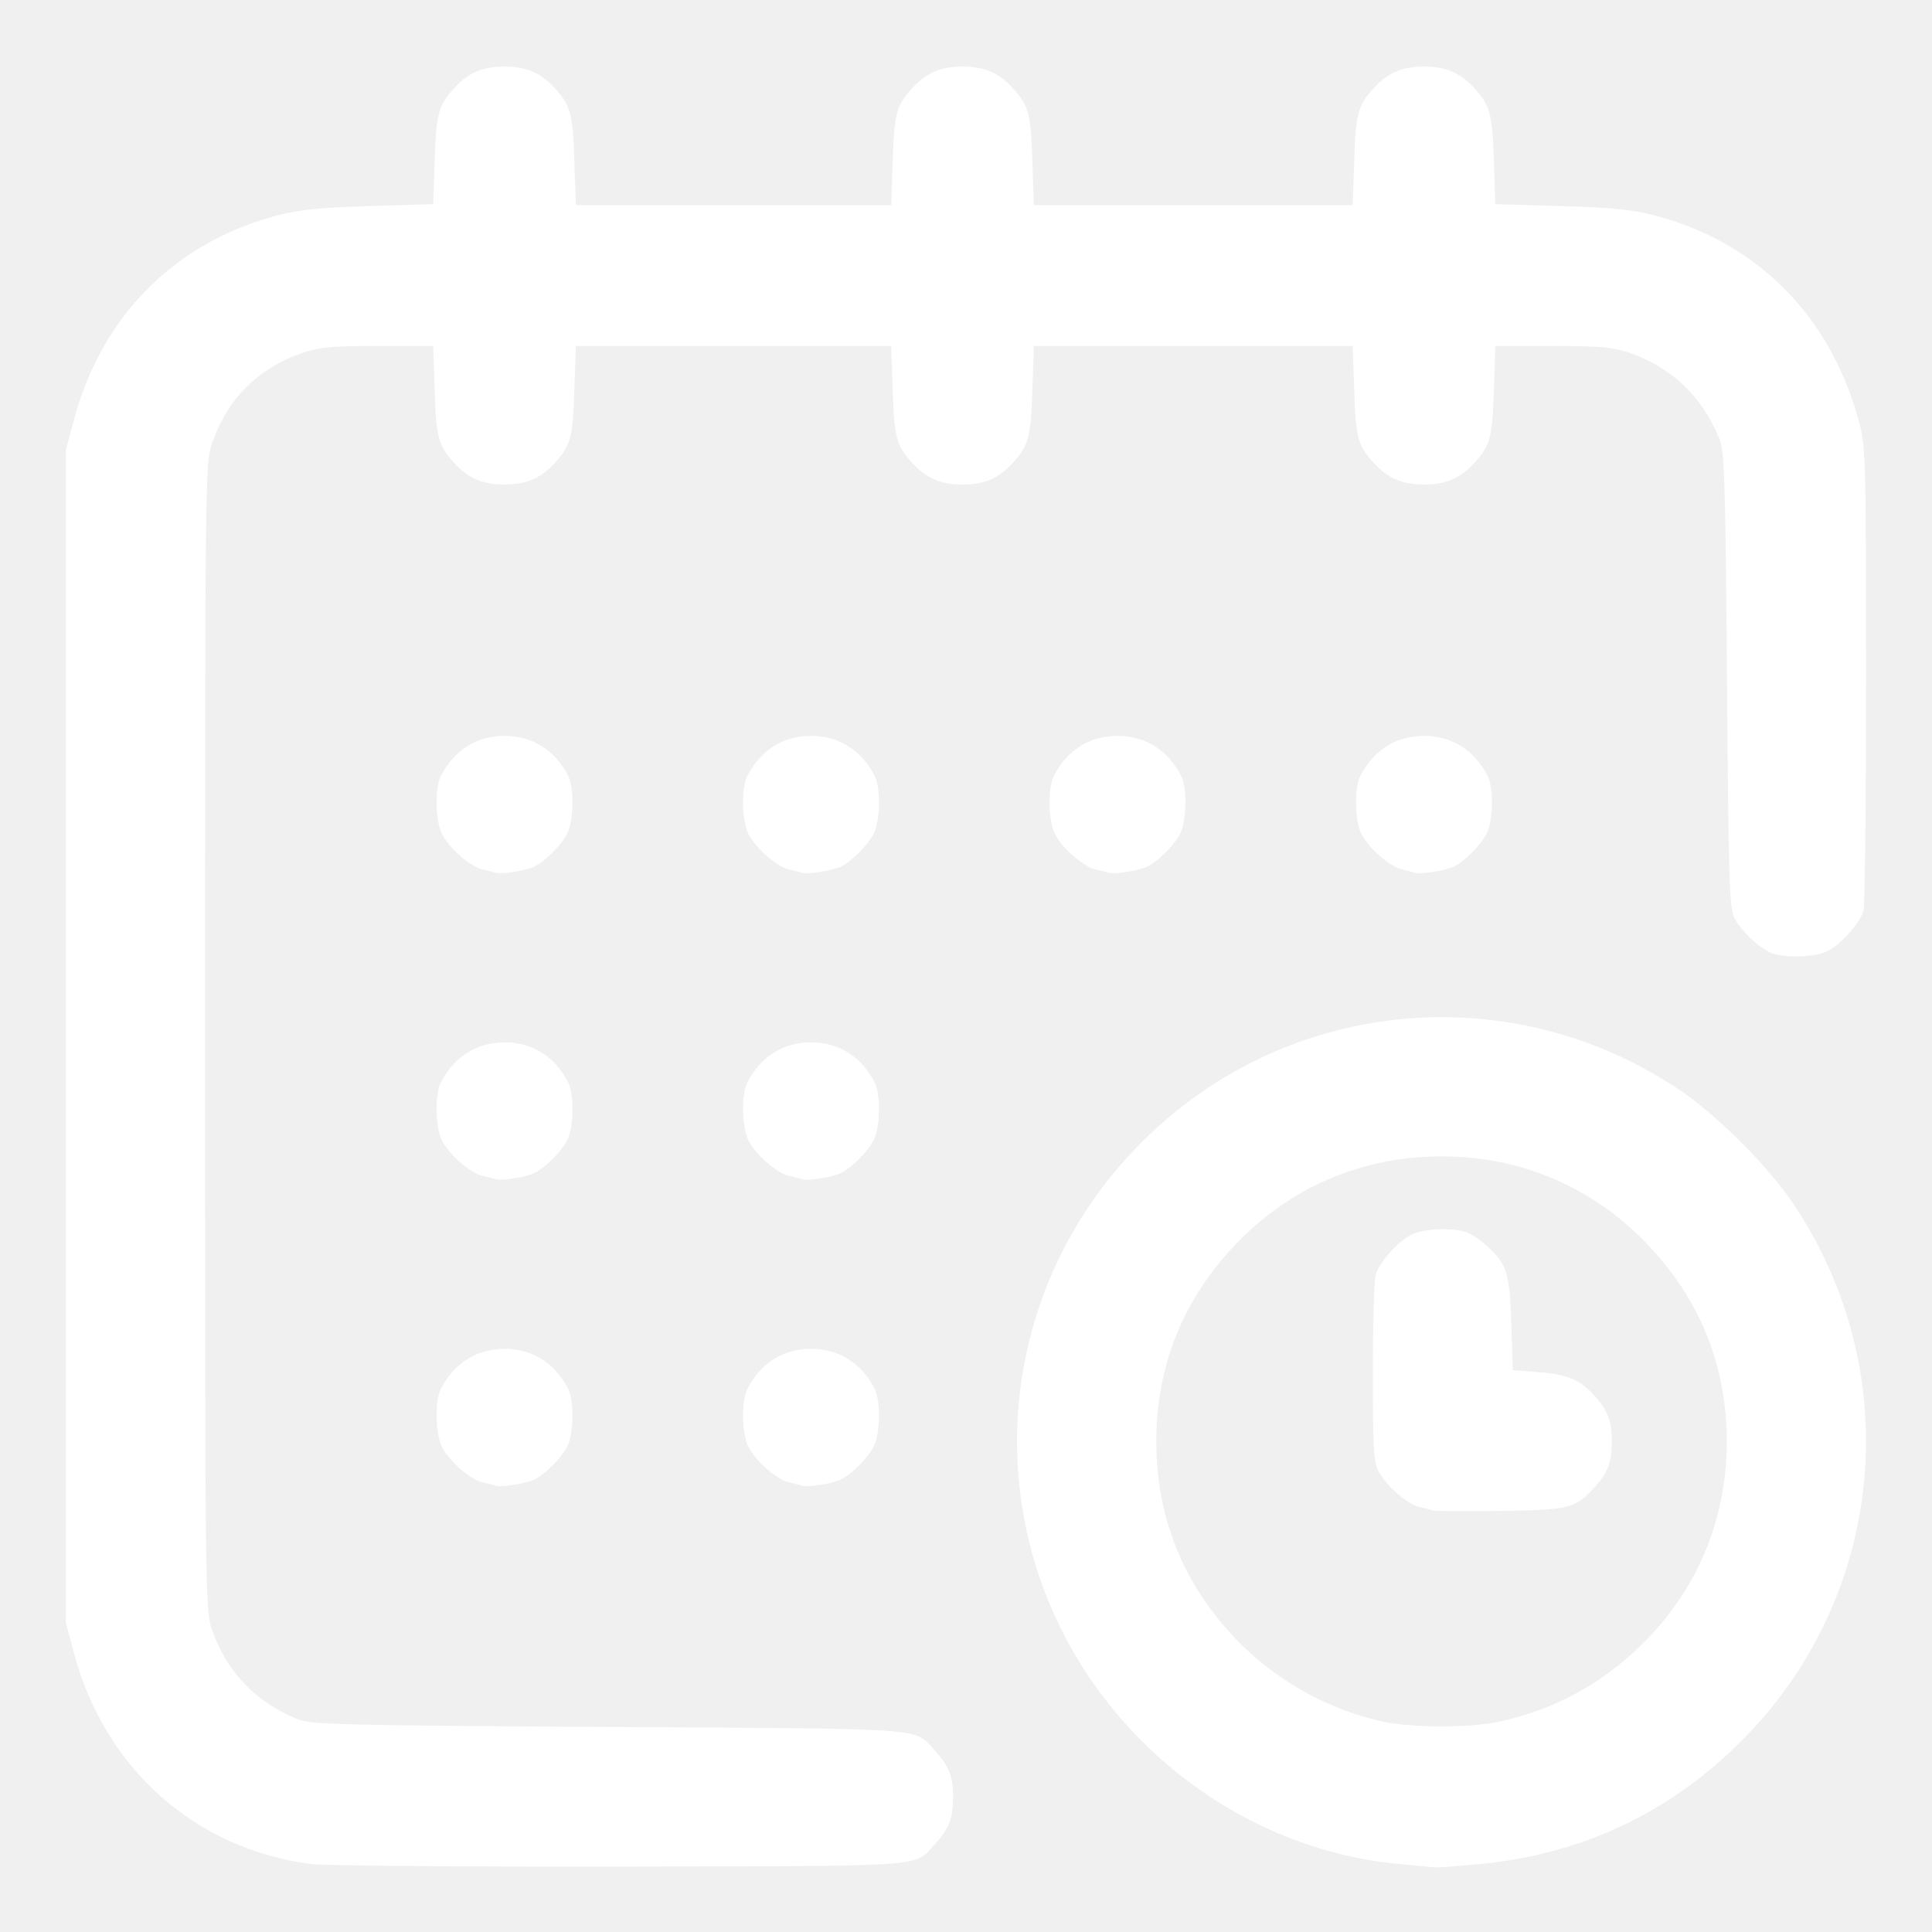
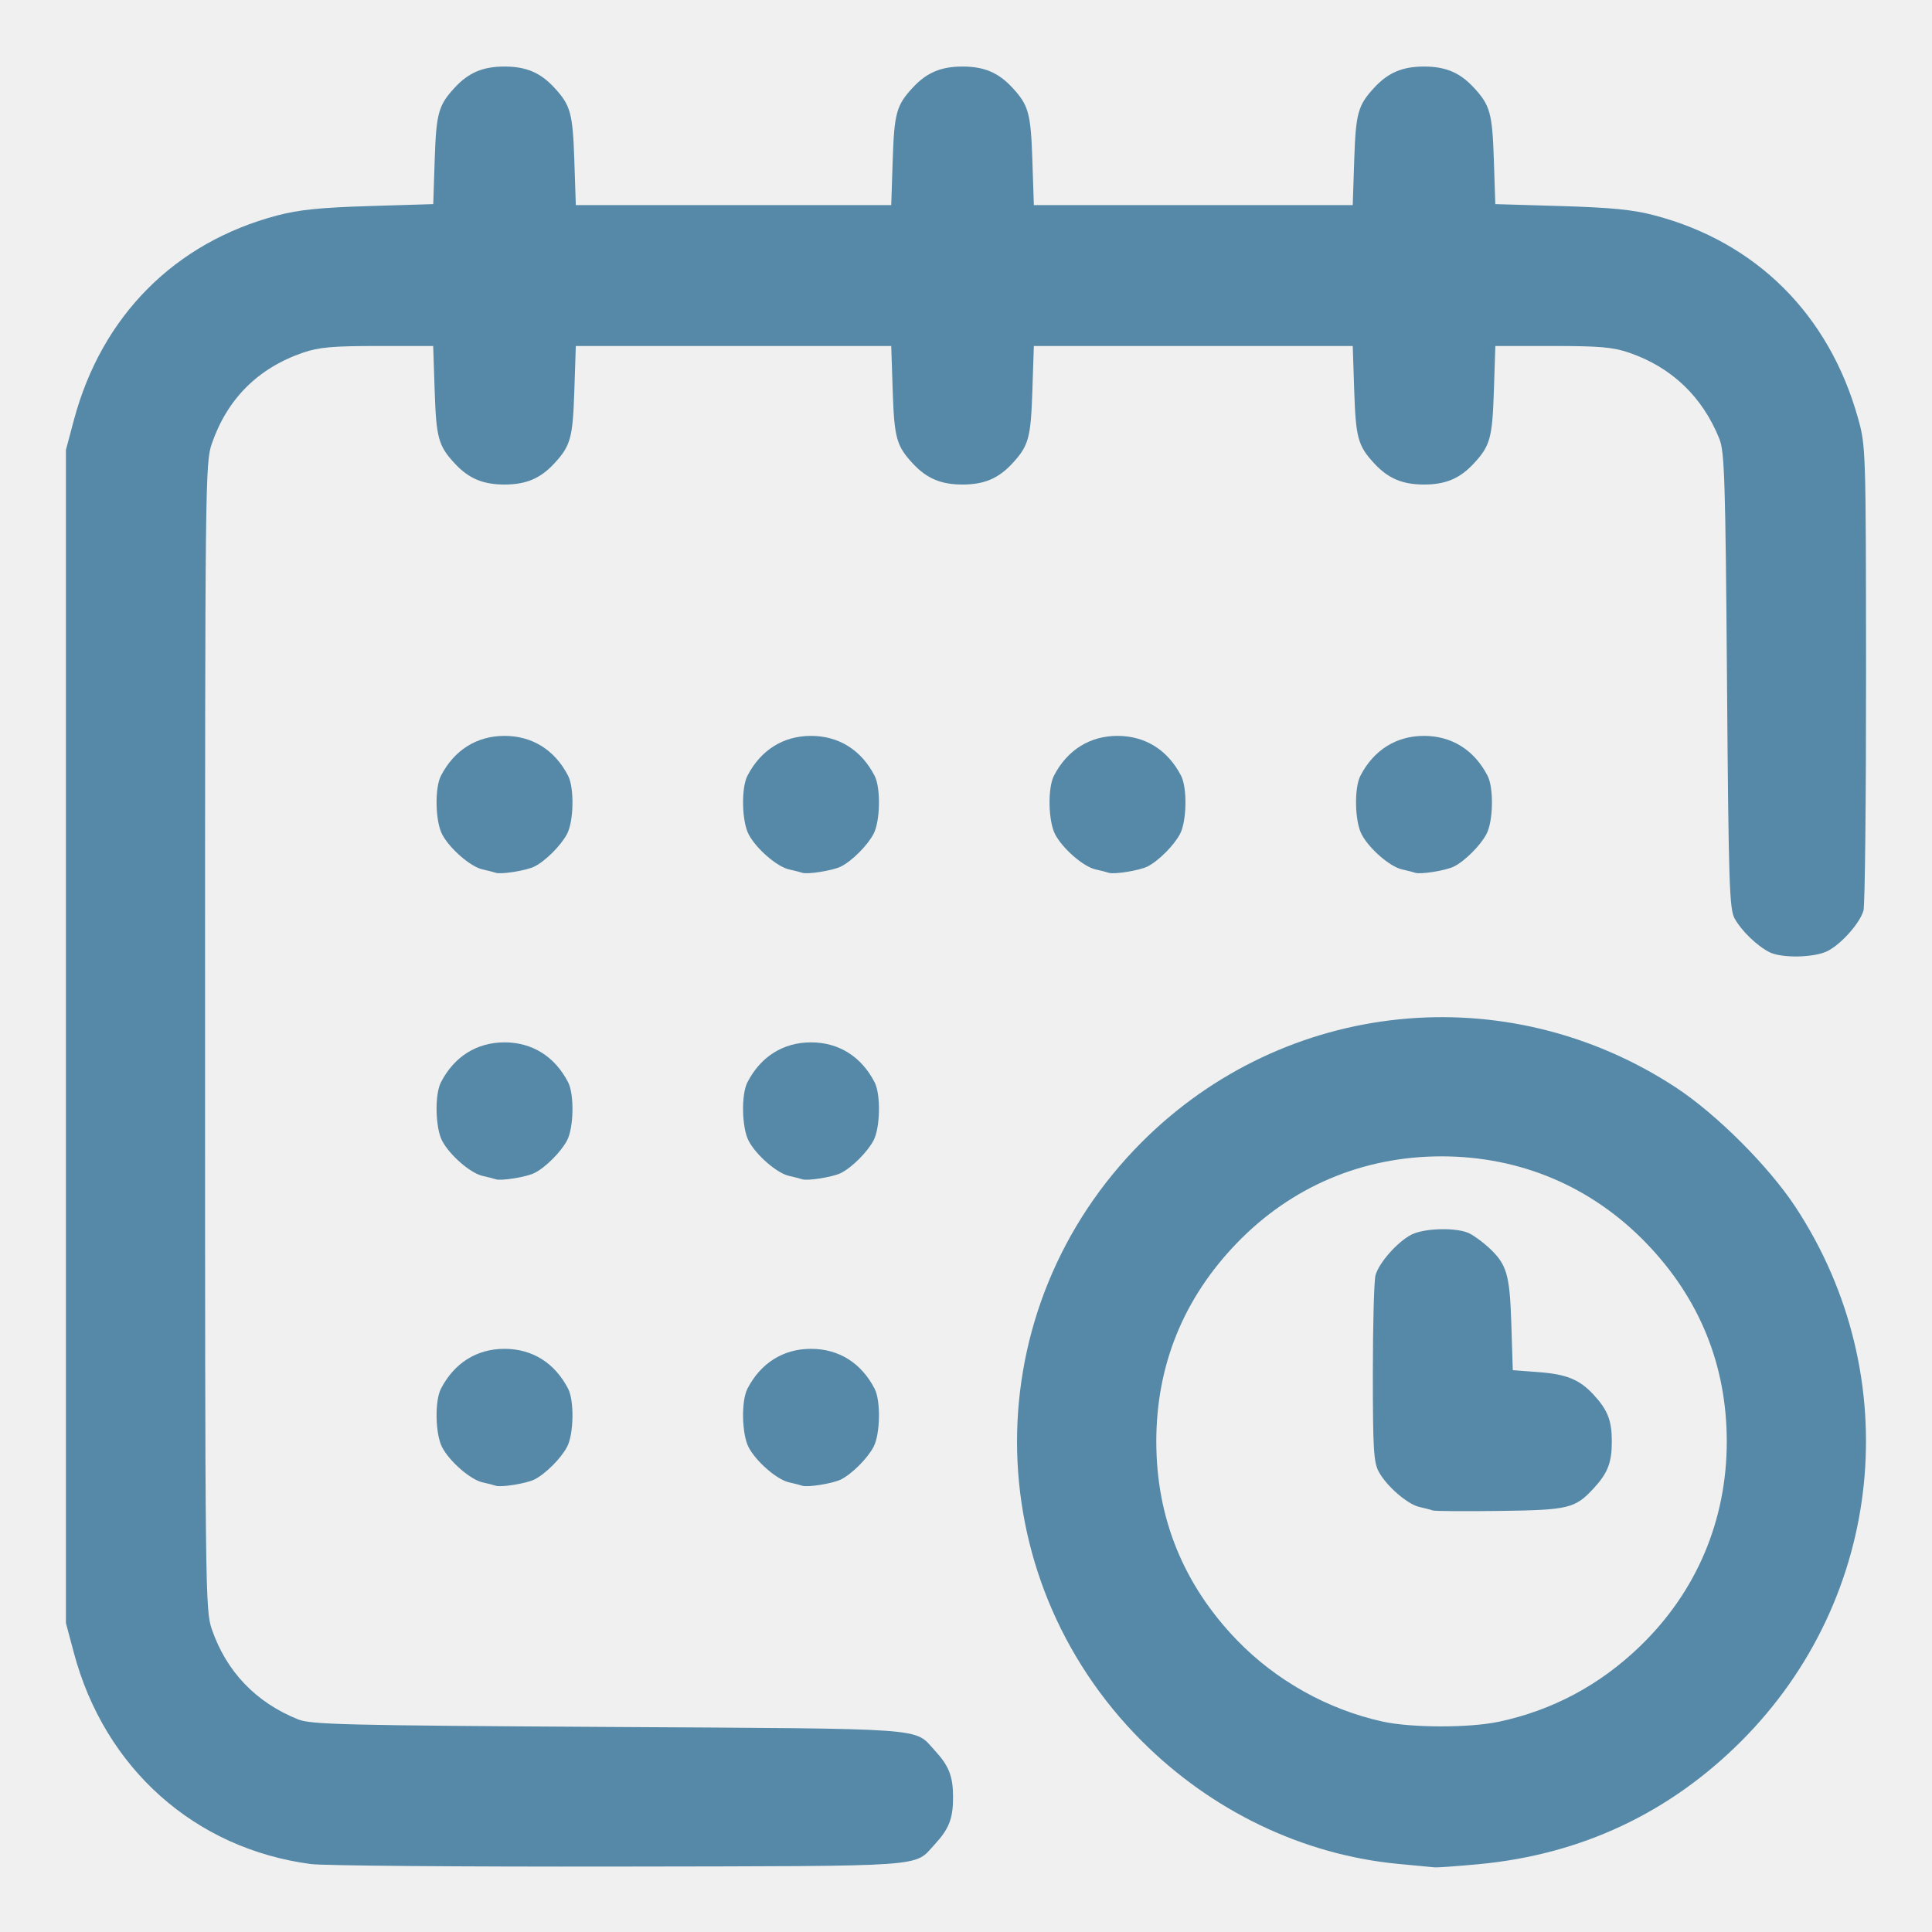
<svg xmlns="http://www.w3.org/2000/svg" width="100%" height="100%" viewBox="0 0 67.733 67.733" version="1.1" id="date">
-   <path fill="#ffffff" d="M 10.902,65.351 C 6.832,64.816 3.67,61.999 2.59,57.946 L 2.311,56.9 V 36.337 15.773 L 2.59,14.728 C 3.562,11.08 6.128,8.499 9.721,7.553 10.477,7.353 11.236,7.276 12.949,7.224 l 2.24,-0.068 0.051,-1.558 c 0.054,-1.631 0.131,-1.909 0.702,-2.526 0.487,-0.527 0.989,-0.739 1.745,-0.739 0.756,0 1.257,0.212 1.745,0.739 0.572,0.618 0.648,0.894 0.703,2.543 l 0.052,1.575 h 5.529 5.529 l 0.052,-1.575 c 0.054,-1.649 0.13,-1.925 0.703,-2.543 0.487,-0.527 0.989,-0.739 1.745,-0.739 0.756,0 1.257,0.212 1.745,0.739 0.572,0.618 0.648,0.894 0.703,2.543 l 0.052,1.575 h 5.59 5.59 l 0.052,-1.575 c 0.054,-1.649 0.13,-1.925 0.703,-2.543 0.487,-0.527 0.989,-0.739 1.745,-0.739 0.756,0 1.257,0.212 1.745,0.739 0.571,0.617 0.648,0.895 0.702,2.526 l 0.051,1.558 2.302,0.068 c 1.782,0.053 2.525,0.127 3.29,0.329 3.565,0.941 6.11,3.48 7.125,7.11 0.273,0.976 0.276,1.089 0.281,8.954 0.002,4.381 -0.038,8.118 -0.09,8.303 -0.122,0.438 -0.765,1.165 -1.252,1.418 -0.462,0.24 -1.621,0.263 -2.051,0.041 -0.44,-0.227 -0.976,-0.747 -1.215,-1.179 -0.183,-0.331 -0.212,-1.219 -0.267,-8.337 -0.055,-7.04 -0.086,-8.025 -0.267,-8.477 -0.593,-1.476 -1.672,-2.508 -3.16,-3.02 -0.566,-0.195 -1.039,-0.236 -2.69,-0.236 h -2.004 l -0.052,1.575 c -0.054,1.649 -0.13,1.925 -0.703,2.543 -0.487,0.527 -0.989,0.739 -1.745,0.739 -0.756,0 -1.257,-0.212 -1.745,-0.739 -0.572,-0.618 -0.648,-0.894 -0.703,-2.543 l -0.052,-1.575 h -5.59 -5.59 l -0.052,1.575 c -0.054,1.649 -0.13,1.925 -0.703,2.543 -0.487,0.527 -0.989,0.739 -1.745,0.739 -0.756,0 -1.257,-0.212 -1.745,-0.739 -0.572,-0.618 -0.648,-0.894 -0.703,-2.543 l -0.052,-1.575 h -5.529 -5.529 l -0.052,1.575 c -0.054,1.649 -0.13,1.925 -0.703,2.543 -0.487,0.527 -0.989,0.739 -1.745,0.739 -0.756,0 -1.257,-0.212 -1.745,-0.739 -0.572,-0.618 -0.648,-0.894 -0.703,-2.543 l -0.052,-1.575 h -1.942 c -1.585,0 -2.067,0.043 -2.623,0.234 -1.577,0.543 -2.656,1.62 -3.197,3.194 -0.229,0.665 -0.236,1.316 -0.236,20.779 0,19.463 0.007,20.114 0.236,20.779 0.512,1.487 1.542,2.565 3.02,3.161 0.458,0.184 1.584,0.212 10.885,0.267 11.413,0.068 10.694,0.016 11.44,0.823 0.499,0.54 0.643,0.907 0.643,1.647 0,0.74 -0.143,1.108 -0.643,1.647 -0.748,0.808 -0.052,0.759 -11.069,0.778 -5.502,0.009 -10.362,-0.03 -10.799,-0.088 z m 38.104,-0.007 c -3.33,-0.32 -6.52,-1.849 -8.971,-4.3 -5.839,-5.839 -5.839,-15.17 0,-21.009 5.017,-5.017 12.777,-5.808 18.718,-1.91 1.432,0.94 3.261,2.769 4.201,4.201 3.899,5.94 3.107,13.701 -1.91,18.718 -2.527,2.527 -5.623,3.977 -9.208,4.312 -0.747,0.07 -1.442,0.12 -1.544,0.11 -0.102,-0.009 -0.681,-0.064 -1.287,-0.122 z m 3.528,-4.979 c 1.89,-0.401 3.554,-1.289 4.963,-2.65 1.982,-1.913 3.041,-4.414 3.041,-7.176 0,-2.674 -0.952,-5.019 -2.824,-6.958 -1.913,-1.982 -4.414,-3.041 -7.176,-3.041 -2.762,0 -5.263,1.06 -7.176,3.041 -1.872,1.939 -2.824,4.284 -2.824,6.958 0,2.674 0.952,5.019 2.824,6.958 1.374,1.424 3.201,2.443 5.126,2.862 1.003,0.218 3.027,0.221 4.045,0.005 z m -2.304,-7.41 c -0.068,-0.026 -0.275,-0.081 -0.461,-0.121 -0.419,-0.092 -1.15,-0.722 -1.429,-1.232 -0.182,-0.332 -0.21,-0.798 -0.21,-3.471 0,-1.698 0.042,-3.239 0.094,-3.425 0.122,-0.438 0.765,-1.165 1.252,-1.418 0.462,-0.24 1.621,-0.263 2.051,-0.041 0.17,0.088 0.466,0.305 0.659,0.484 0.642,0.594 0.743,0.936 0.799,2.685 l 0.051,1.62 0.898,0.068 c 0.989,0.075 1.441,0.259 1.931,0.788 0.499,0.54 0.643,0.907 0.643,1.647 0,0.74 -0.143,1.108 -0.643,1.647 -0.647,0.699 -0.874,0.753 -3.289,0.785 -1.223,0.016 -2.279,0.009 -2.347,-0.017 z M 17.379,52.087 c -0.068,-0.024 -0.275,-0.077 -0.461,-0.118 -0.425,-0.094 -1.157,-0.73 -1.418,-1.232 -0.24,-0.462 -0.263,-1.621 -0.041,-2.051 0.466,-0.902 1.256,-1.398 2.229,-1.398 0.973,0 1.763,0.495 2.229,1.398 0.22,0.425 0.199,1.589 -0.036,2.038 -0.213,0.406 -0.755,0.949 -1.143,1.144 -0.281,0.141 -1.173,0.285 -1.359,0.219 z m 10.745,0 c -0.068,-0.024 -0.275,-0.077 -0.461,-0.118 -0.425,-0.094 -1.157,-0.73 -1.418,-1.232 -0.24,-0.462 -0.263,-1.621 -0.041,-2.051 0.466,-0.902 1.256,-1.398 2.229,-1.398 0.973,0 1.763,0.495 2.229,1.398 0.22,0.425 0.199,1.589 -0.036,2.038 -0.213,0.406 -0.755,0.949 -1.143,1.144 -0.281,0.141 -1.173,0.285 -1.359,0.219 z M 17.379,41.343 c -0.068,-0.024 -0.275,-0.077 -0.461,-0.118 -0.425,-0.094 -1.157,-0.73 -1.418,-1.232 -0.24,-0.462 -0.263,-1.621 -0.041,-2.051 0.466,-0.902 1.256,-1.398 2.229,-1.398 0.973,0 1.763,0.495 2.229,1.398 0.22,0.425 0.199,1.589 -0.036,2.038 -0.213,0.406 -0.755,0.949 -1.143,1.144 -0.281,0.141 -1.173,0.285 -1.359,0.219 z m 10.745,0 c -0.068,-0.024 -0.275,-0.077 -0.461,-0.118 -0.425,-0.094 -1.157,-0.73 -1.418,-1.232 -0.24,-0.462 -0.263,-1.621 -0.041,-2.051 0.466,-0.902 1.256,-1.398 2.229,-1.398 0.973,0 1.763,0.495 2.229,1.398 0.22,0.425 0.199,1.589 -0.036,2.038 -0.213,0.406 -0.755,0.949 -1.143,1.144 -0.281,0.141 -1.173,0.285 -1.359,0.219 z M 17.379,30.598 c -0.068,-0.024 -0.275,-0.077 -0.461,-0.118 -0.425,-0.094 -1.157,-0.73 -1.418,-1.232 -0.24,-0.462 -0.263,-1.621 -0.041,-2.051 0.466,-0.902 1.256,-1.398 2.229,-1.398 0.973,0 1.763,0.495 2.229,1.398 0.22,0.425 0.199,1.589 -0.036,2.038 -0.213,0.406 -0.755,0.949 -1.143,1.144 -0.281,0.141 -1.173,0.285 -1.359,0.219 z m 10.745,0 c -0.068,-0.024 -0.275,-0.077 -0.461,-0.118 -0.425,-0.094 -1.157,-0.73 -1.418,-1.232 -0.24,-0.462 -0.263,-1.621 -0.041,-2.051 0.466,-0.902 1.256,-1.398 2.229,-1.398 0.973,0 1.763,0.495 2.229,1.398 0.22,0.425 0.199,1.589 -0.036,2.038 -0.213,0.406 -0.755,0.949 -1.143,1.144 -0.281,0.141 -1.173,0.285 -1.359,0.219 z m 10.745,0 c -0.068,-0.024 -0.275,-0.077 -0.461,-0.118 -0.425,-0.094 -1.157,-0.73 -1.418,-1.232 -0.24,-0.462 -0.263,-1.621 -0.041,-2.051 0.466,-0.902 1.256,-1.398 2.229,-1.398 0.973,0 1.763,0.495 2.229,1.398 0.22,0.425 0.199,1.589 -0.036,2.038 -0.213,0.406 -0.755,0.949 -1.143,1.144 -0.281,0.141 -1.173,0.285 -1.359,0.219 z m 10.745,0 c -0.068,-0.024 -0.275,-0.077 -0.461,-0.118 -0.425,-0.094 -1.157,-0.73 -1.418,-1.232 -0.24,-0.462 -0.263,-1.621 -0.041,-2.051 0.466,-0.902 1.256,-1.398 2.229,-1.398 0.973,0 1.763,0.495 2.229,1.398 0.22,0.425 0.199,1.589 -0.036,2.038 -0.213,0.406 -0.755,0.949 -1.143,1.144 -0.281,0.141 -1.173,0.285 -1.359,0.219 z" id="date" />
+   <path fill="#5589A7" d="M 10.902,65.351 C 6.832,64.816 3.67,61.999 2.59,57.946 L 2.311,56.9 V 36.337 15.773 L 2.59,14.728 C 3.562,11.08 6.128,8.499 9.721,7.553 10.477,7.353 11.236,7.276 12.949,7.224 l 2.24,-0.068 0.051,-1.558 c 0.054,-1.631 0.131,-1.909 0.702,-2.526 0.487,-0.527 0.989,-0.739 1.745,-0.739 0.756,0 1.257,0.212 1.745,0.739 0.572,0.618 0.648,0.894 0.703,2.543 l 0.052,1.575 h 5.529 5.529 l 0.052,-1.575 c 0.054,-1.649 0.13,-1.925 0.703,-2.543 0.487,-0.527 0.989,-0.739 1.745,-0.739 0.756,0 1.257,0.212 1.745,0.739 0.572,0.618 0.648,0.894 0.703,2.543 l 0.052,1.575 h 5.59 5.59 l 0.052,-1.575 c 0.054,-1.649 0.13,-1.925 0.703,-2.543 0.487,-0.527 0.989,-0.739 1.745,-0.739 0.756,0 1.257,0.212 1.745,0.739 0.571,0.617 0.648,0.895 0.702,2.526 l 0.051,1.558 2.302,0.068 c 1.782,0.053 2.525,0.127 3.29,0.329 3.565,0.941 6.11,3.48 7.125,7.11 0.273,0.976 0.276,1.089 0.281,8.954 0.002,4.381 -0.038,8.118 -0.09,8.303 -0.122,0.438 -0.765,1.165 -1.252,1.418 -0.462,0.24 -1.621,0.263 -2.051,0.041 -0.44,-0.227 -0.976,-0.747 -1.215,-1.179 -0.183,-0.331 -0.212,-1.219 -0.267,-8.337 -0.055,-7.04 -0.086,-8.025 -0.267,-8.477 -0.593,-1.476 -1.672,-2.508 -3.16,-3.02 -0.566,-0.195 -1.039,-0.236 -2.69,-0.236 h -2.004 l -0.052,1.575 c -0.054,1.649 -0.13,1.925 -0.703,2.543 -0.487,0.527 -0.989,0.739 -1.745,0.739 -0.756,0 -1.257,-0.212 -1.745,-0.739 -0.572,-0.618 -0.648,-0.894 -0.703,-2.543 l -0.052,-1.575 h -5.59 -5.59 l -0.052,1.575 c -0.054,1.649 -0.13,1.925 -0.703,2.543 -0.487,0.527 -0.989,0.739 -1.745,0.739 -0.756,0 -1.257,-0.212 -1.745,-0.739 -0.572,-0.618 -0.648,-0.894 -0.703,-2.543 l -0.052,-1.575 h -5.529 -5.529 l -0.052,1.575 c -0.054,1.649 -0.13,1.925 -0.703,2.543 -0.487,0.527 -0.989,0.739 -1.745,0.739 -0.756,0 -1.257,-0.212 -1.745,-0.739 -0.572,-0.618 -0.648,-0.894 -0.703,-2.543 l -0.052,-1.575 h -1.942 c -1.585,0 -2.067,0.043 -2.623,0.234 -1.577,0.543 -2.656,1.62 -3.197,3.194 -0.229,0.665 -0.236,1.316 -0.236,20.779 0,19.463 0.007,20.114 0.236,20.779 0.512,1.487 1.542,2.565 3.02,3.161 0.458,0.184 1.584,0.212 10.885,0.267 11.413,0.068 10.694,0.016 11.44,0.823 0.499,0.54 0.643,0.907 0.643,1.647 0,0.74 -0.143,1.108 -0.643,1.647 -0.748,0.808 -0.052,0.759 -11.069,0.778 -5.502,0.009 -10.362,-0.03 -10.799,-0.088 z m 38.104,-0.007 c -3.33,-0.32 -6.52,-1.849 -8.971,-4.3 -5.839,-5.839 -5.839,-15.17 0,-21.009 5.017,-5.017 12.777,-5.808 18.718,-1.91 1.432,0.94 3.261,2.769 4.201,4.201 3.899,5.94 3.107,13.701 -1.91,18.718 -2.527,2.527 -5.623,3.977 -9.208,4.312 -0.747,0.07 -1.442,0.12 -1.544,0.11 -0.102,-0.009 -0.681,-0.064 -1.287,-0.122 z m 3.528,-4.979 c 1.89,-0.401 3.554,-1.289 4.963,-2.65 1.982,-1.913 3.041,-4.414 3.041,-7.176 0,-2.674 -0.952,-5.019 -2.824,-6.958 -1.913,-1.982 -4.414,-3.041 -7.176,-3.041 -2.762,0 -5.263,1.06 -7.176,3.041 -1.872,1.939 -2.824,4.284 -2.824,6.958 0,2.674 0.952,5.019 2.824,6.958 1.374,1.424 3.201,2.443 5.126,2.862 1.003,0.218 3.027,0.221 4.045,0.005 z m -2.304,-7.41 c -0.068,-0.026 -0.275,-0.081 -0.461,-0.121 -0.419,-0.092 -1.15,-0.722 -1.429,-1.232 -0.182,-0.332 -0.21,-0.798 -0.21,-3.471 0,-1.698 0.042,-3.239 0.094,-3.425 0.122,-0.438 0.765,-1.165 1.252,-1.418 0.462,-0.24 1.621,-0.263 2.051,-0.041 0.17,0.088 0.466,0.305 0.659,0.484 0.642,0.594 0.743,0.936 0.799,2.685 l 0.051,1.62 0.898,0.068 c 0.989,0.075 1.441,0.259 1.931,0.788 0.499,0.54 0.643,0.907 0.643,1.647 0,0.74 -0.143,1.108 -0.643,1.647 -0.647,0.699 -0.874,0.753 -3.289,0.785 -1.223,0.016 -2.279,0.009 -2.347,-0.017 z M 17.379,52.087 c -0.068,-0.024 -0.275,-0.077 -0.461,-0.118 -0.425,-0.094 -1.157,-0.73 -1.418,-1.232 -0.24,-0.462 -0.263,-1.621 -0.041,-2.051 0.466,-0.902 1.256,-1.398 2.229,-1.398 0.973,0 1.763,0.495 2.229,1.398 0.22,0.425 0.199,1.589 -0.036,2.038 -0.213,0.406 -0.755,0.949 -1.143,1.144 -0.281,0.141 -1.173,0.285 -1.359,0.219 z m 10.745,0 c -0.068,-0.024 -0.275,-0.077 -0.461,-0.118 -0.425,-0.094 -1.157,-0.73 -1.418,-1.232 -0.24,-0.462 -0.263,-1.621 -0.041,-2.051 0.466,-0.902 1.256,-1.398 2.229,-1.398 0.973,0 1.763,0.495 2.229,1.398 0.22,0.425 0.199,1.589 -0.036,2.038 -0.213,0.406 -0.755,0.949 -1.143,1.144 -0.281,0.141 -1.173,0.285 -1.359,0.219 z M 17.379,41.343 c -0.068,-0.024 -0.275,-0.077 -0.461,-0.118 -0.425,-0.094 -1.157,-0.73 -1.418,-1.232 -0.24,-0.462 -0.263,-1.621 -0.041,-2.051 0.466,-0.902 1.256,-1.398 2.229,-1.398 0.973,0 1.763,0.495 2.229,1.398 0.22,0.425 0.199,1.589 -0.036,2.038 -0.213,0.406 -0.755,0.949 -1.143,1.144 -0.281,0.141 -1.173,0.285 -1.359,0.219 z m 10.745,0 c -0.068,-0.024 -0.275,-0.077 -0.461,-0.118 -0.425,-0.094 -1.157,-0.73 -1.418,-1.232 -0.24,-0.462 -0.263,-1.621 -0.041,-2.051 0.466,-0.902 1.256,-1.398 2.229,-1.398 0.973,0 1.763,0.495 2.229,1.398 0.22,0.425 0.199,1.589 -0.036,2.038 -0.213,0.406 -0.755,0.949 -1.143,1.144 -0.281,0.141 -1.173,0.285 -1.359,0.219 z M 17.379,30.598 c -0.068,-0.024 -0.275,-0.077 -0.461,-0.118 -0.425,-0.094 -1.157,-0.73 -1.418,-1.232 -0.24,-0.462 -0.263,-1.621 -0.041,-2.051 0.466,-0.902 1.256,-1.398 2.229,-1.398 0.973,0 1.763,0.495 2.229,1.398 0.22,0.425 0.199,1.589 -0.036,2.038 -0.213,0.406 -0.755,0.949 -1.143,1.144 -0.281,0.141 -1.173,0.285 -1.359,0.219 z m 10.745,0 c -0.068,-0.024 -0.275,-0.077 -0.461,-0.118 -0.425,-0.094 -1.157,-0.73 -1.418,-1.232 -0.24,-0.462 -0.263,-1.621 -0.041,-2.051 0.466,-0.902 1.256,-1.398 2.229,-1.398 0.973,0 1.763,0.495 2.229,1.398 0.22,0.425 0.199,1.589 -0.036,2.038 -0.213,0.406 -0.755,0.949 -1.143,1.144 -0.281,0.141 -1.173,0.285 -1.359,0.219 z m 10.745,0 c -0.068,-0.024 -0.275,-0.077 -0.461,-0.118 -0.425,-0.094 -1.157,-0.73 -1.418,-1.232 -0.24,-0.462 -0.263,-1.621 -0.041,-2.051 0.466,-0.902 1.256,-1.398 2.229,-1.398 0.973,0 1.763,0.495 2.229,1.398 0.22,0.425 0.199,1.589 -0.036,2.038 -0.213,0.406 -0.755,0.949 -1.143,1.144 -0.281,0.141 -1.173,0.285 -1.359,0.219 z m 10.745,0 c -0.068,-0.024 -0.275,-0.077 -0.461,-0.118 -0.425,-0.094 -1.157,-0.73 -1.418,-1.232 -0.24,-0.462 -0.263,-1.621 -0.041,-2.051 0.466,-0.902 1.256,-1.398 2.229,-1.398 0.973,0 1.763,0.495 2.229,1.398 0.22,0.425 0.199,1.589 -0.036,2.038 -0.213,0.406 -0.755,0.949 -1.143,1.144 -0.281,0.141 -1.173,0.285 -1.359,0.219 z" id="date" />
</svg>
